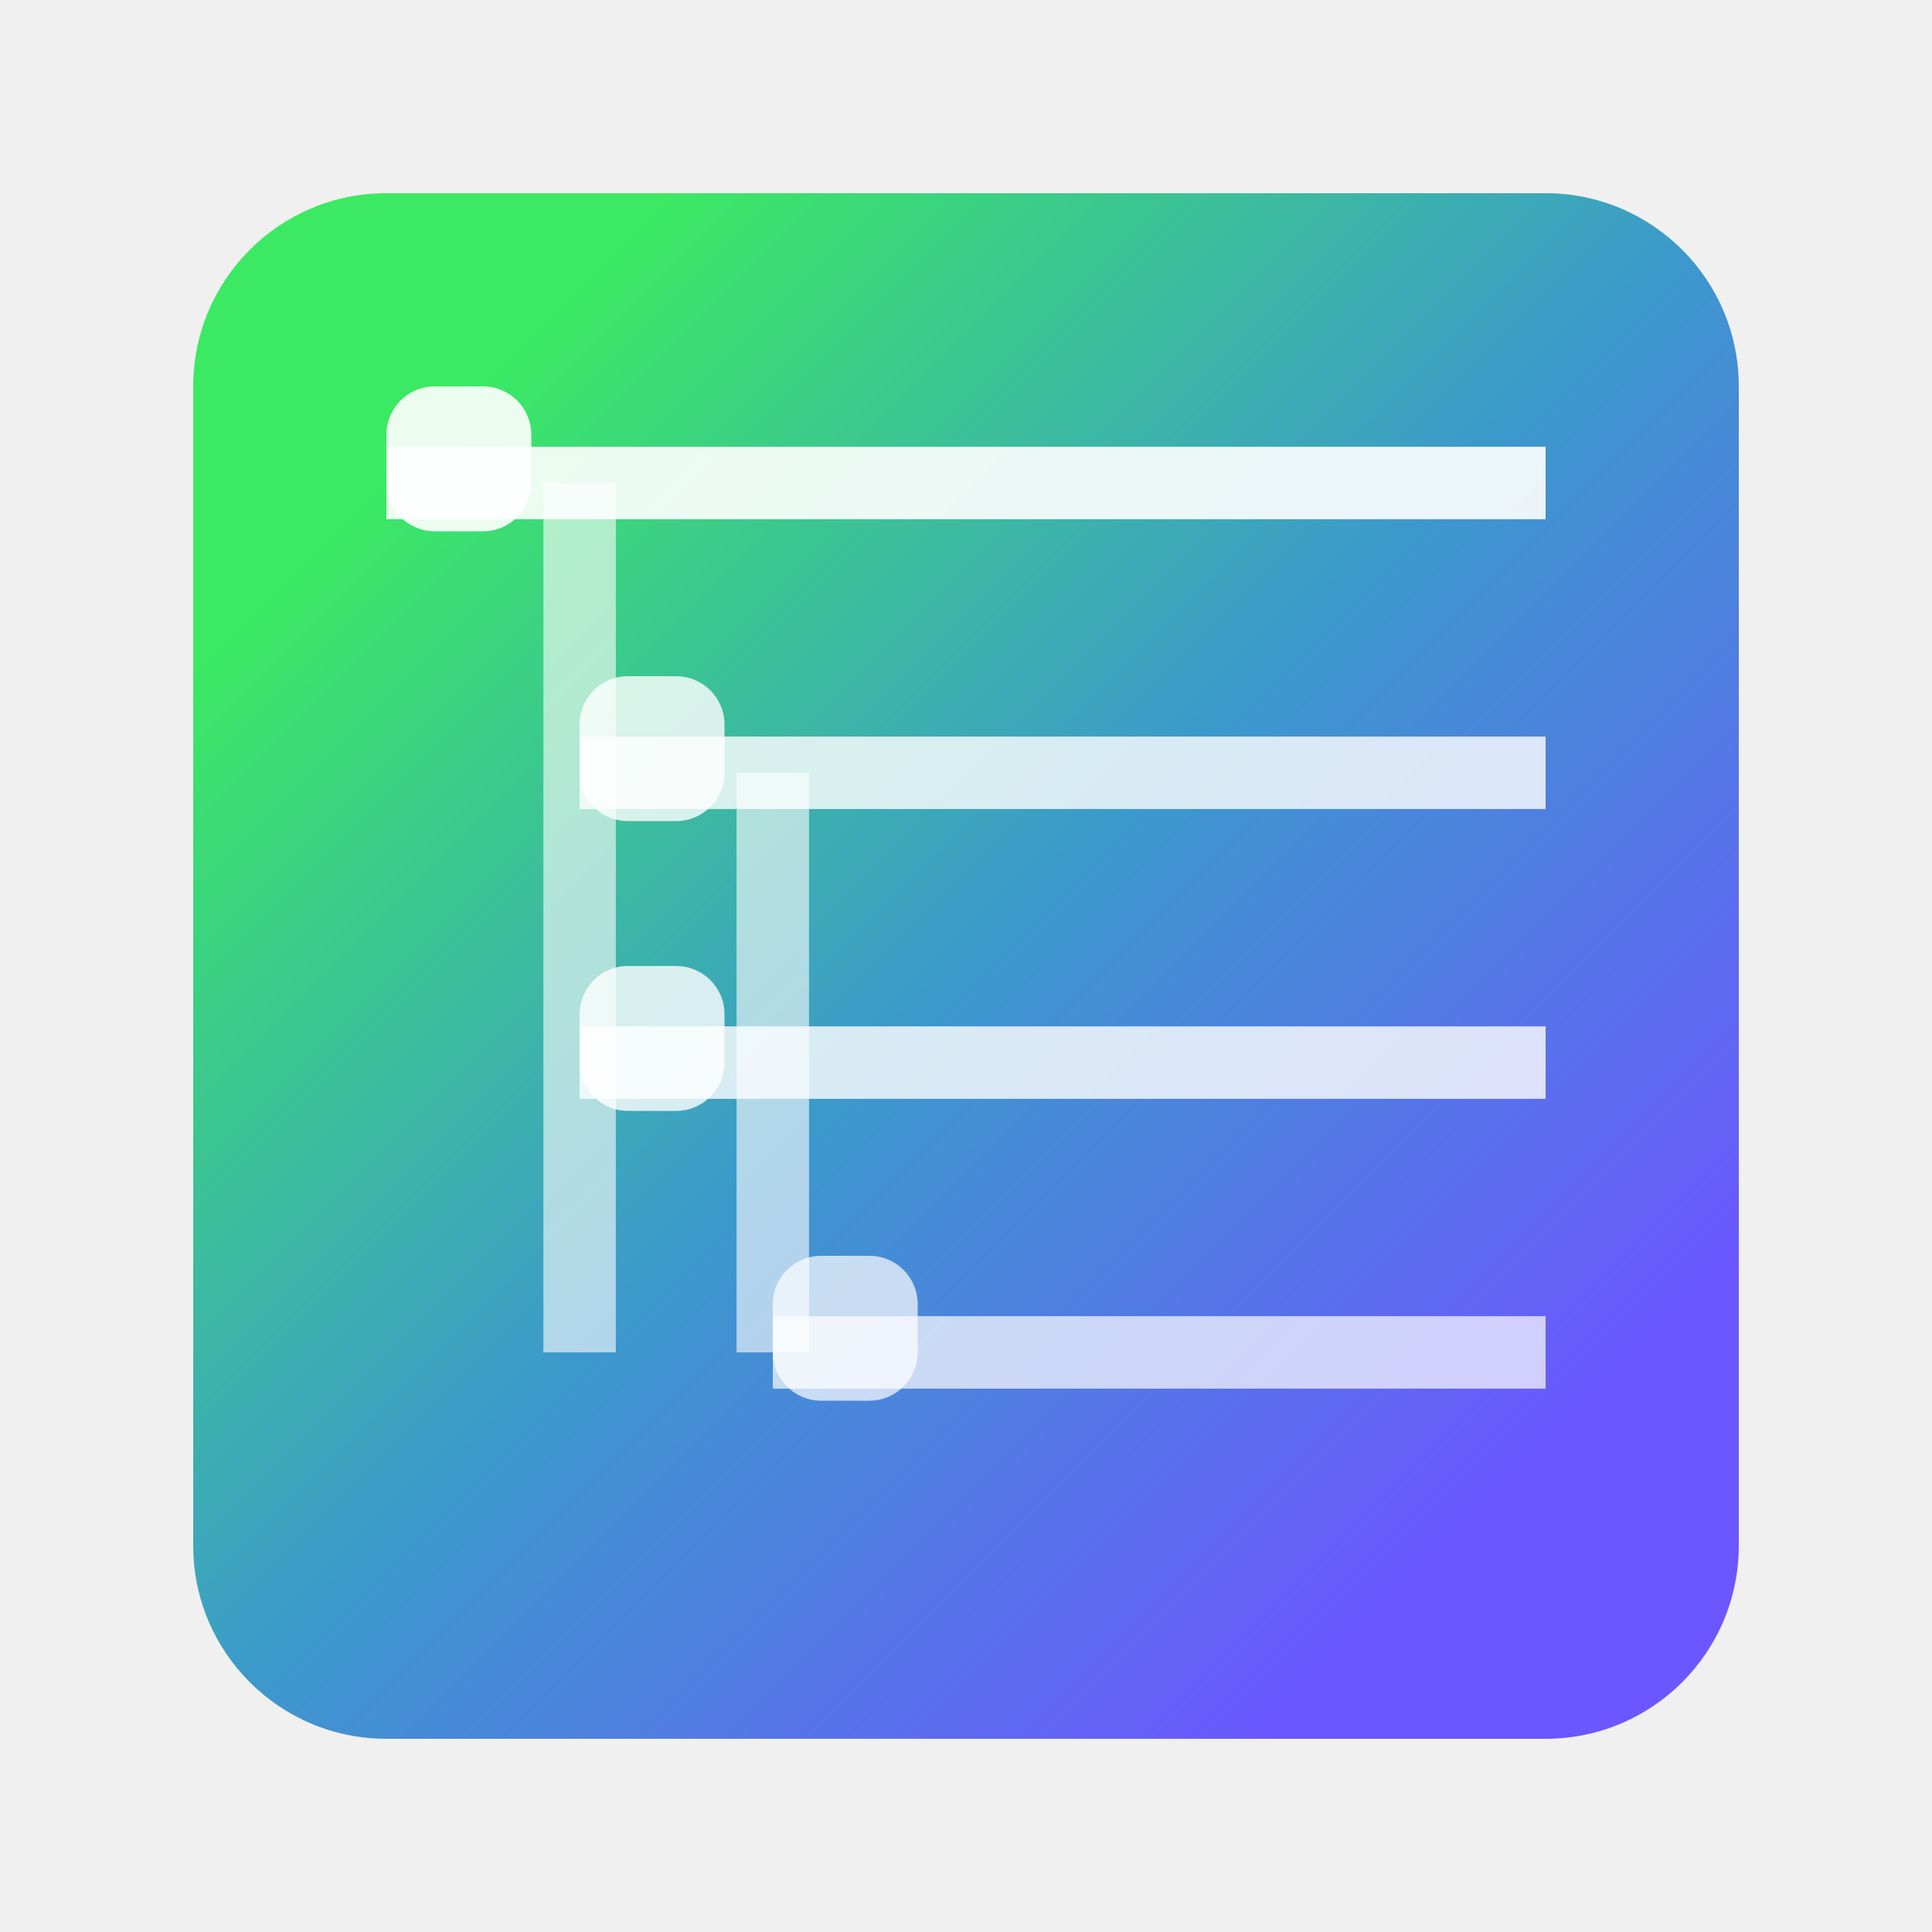
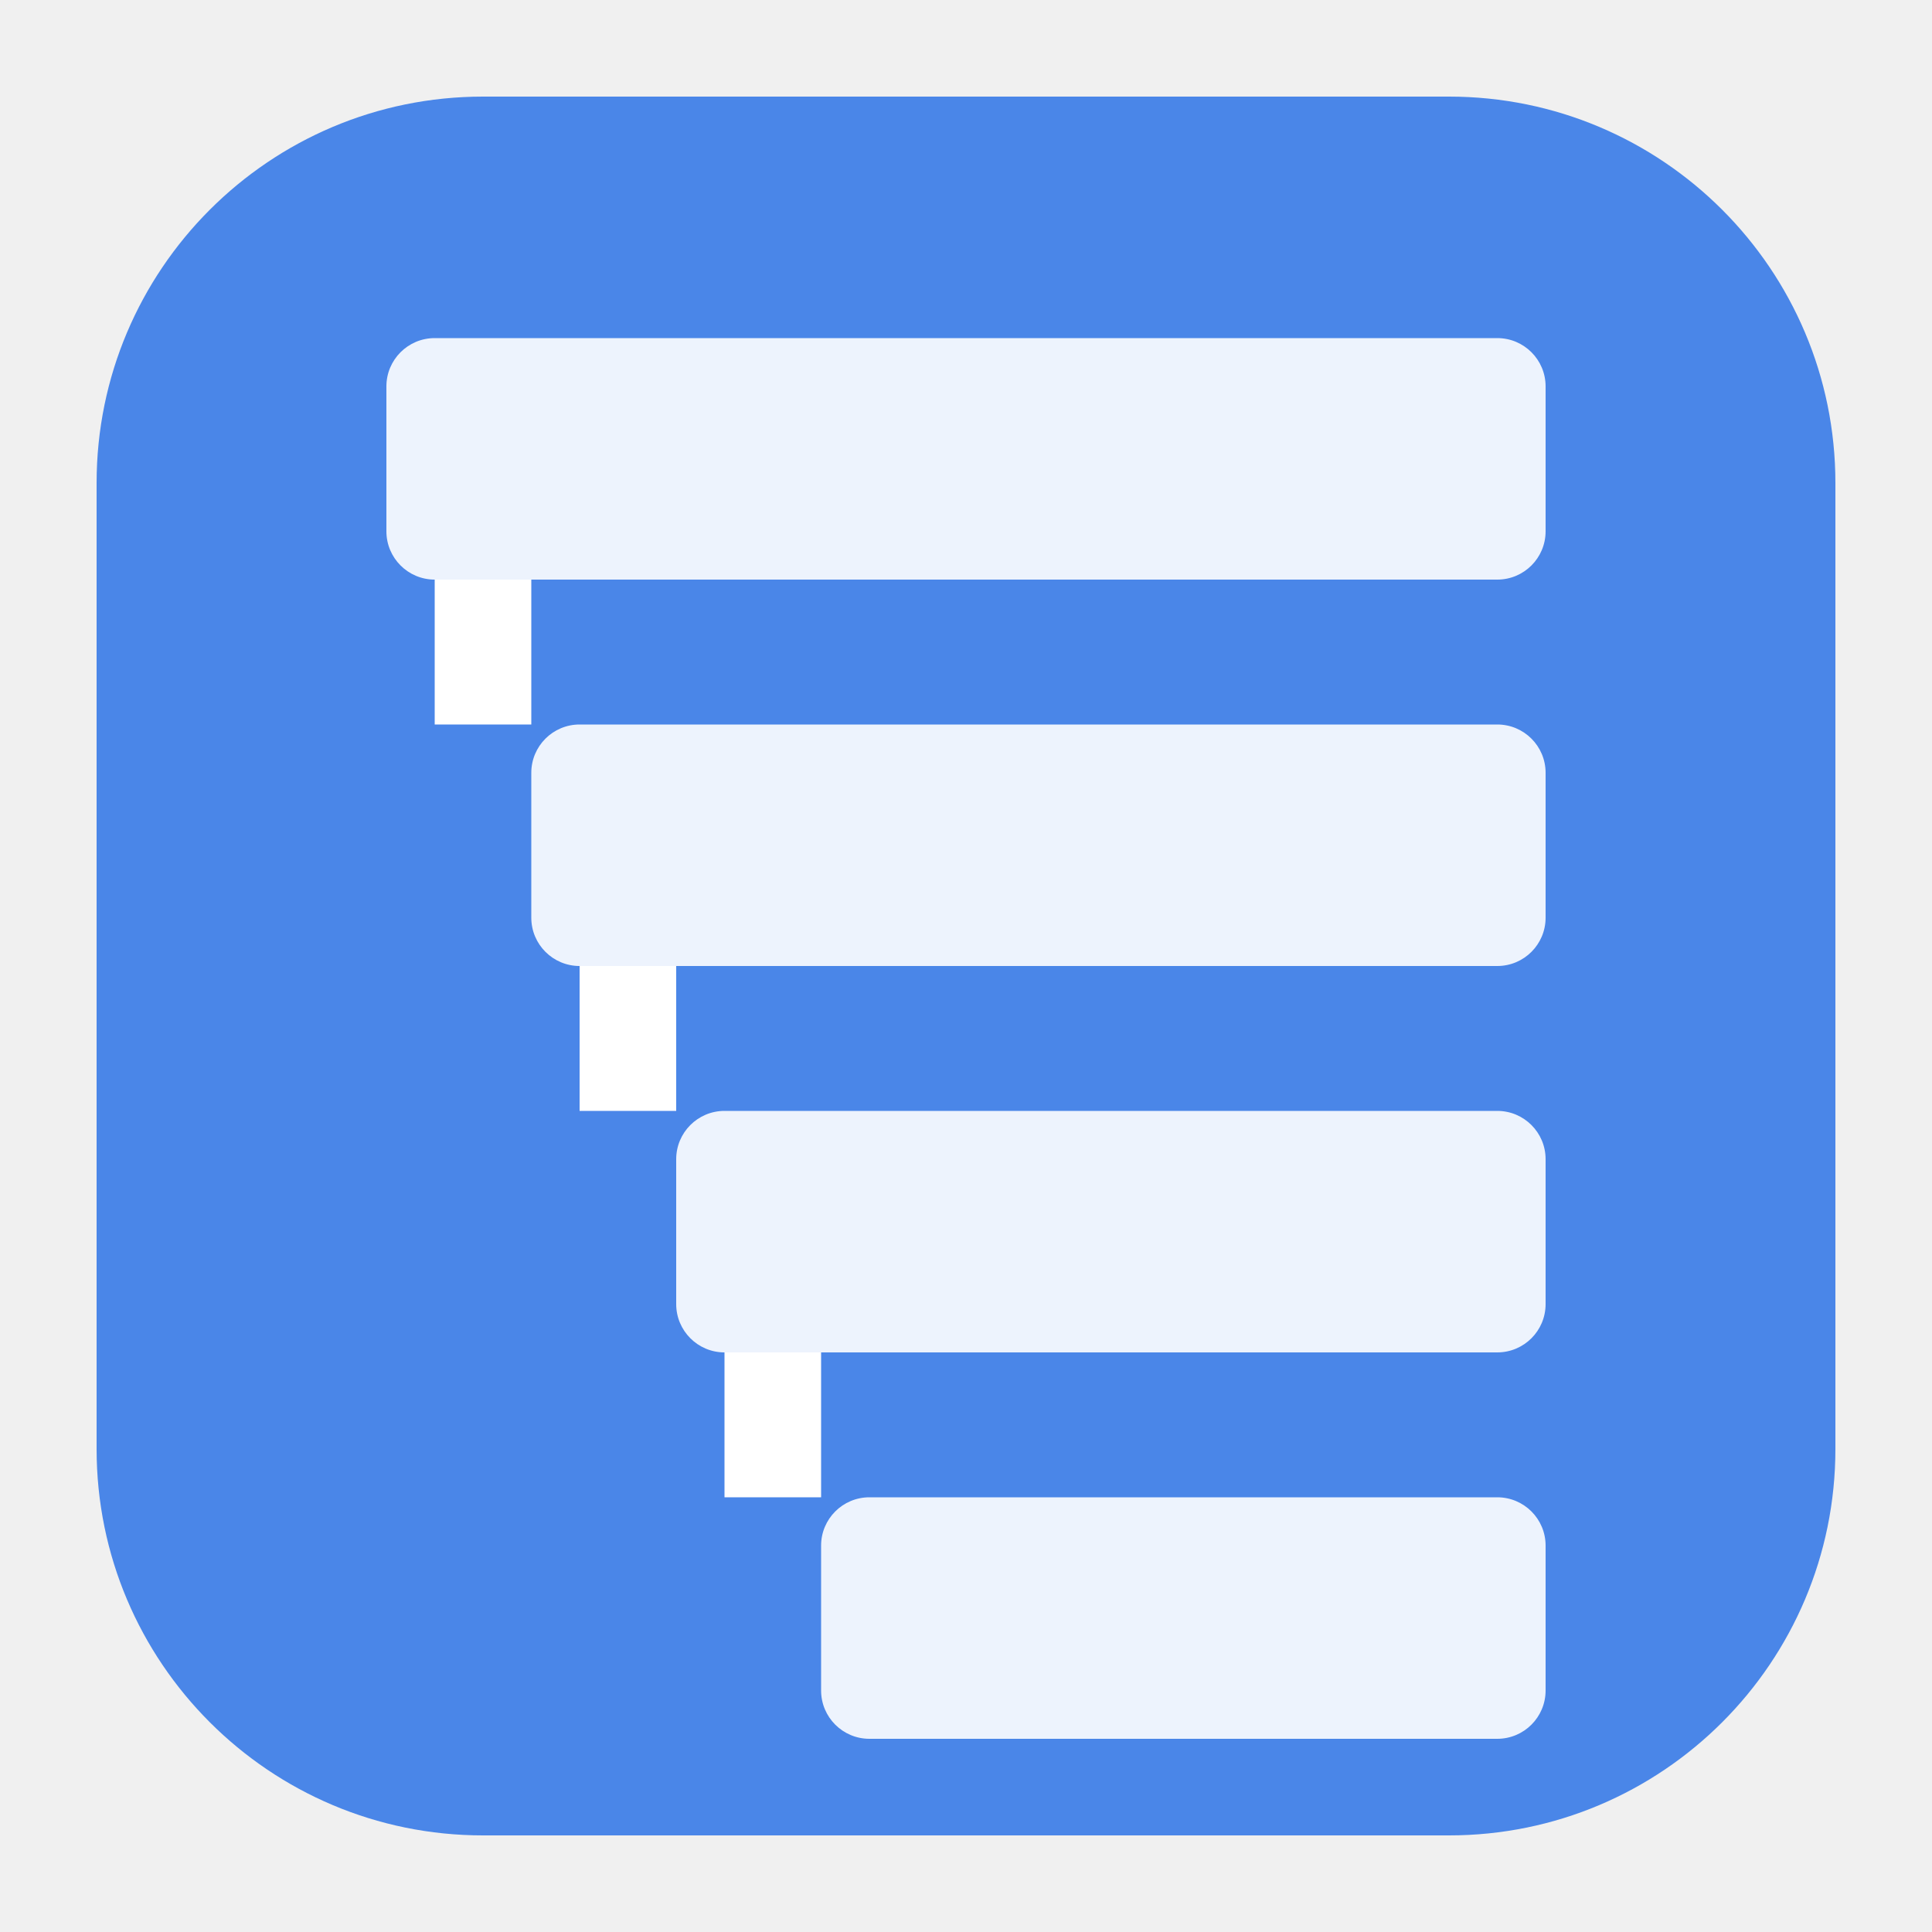
- <svg xmlns="http://www.w3.org/2000/svg" width="40" height="40" viewBox="0 0 40 40" fill="none">
-   <rect x="4" y="4" width="32" height="32" rx="4" fill="url(#paint0_linear)" />
-   <path d="M8 10H32" stroke="white" stroke-width="1.5" stroke-opacity="0.9" />
-   <path d="M12 16H32" stroke="white" stroke-width="1.5" stroke-opacity="0.8" />
-   <path d="M12 22H32" stroke="white" stroke-width="1.5" stroke-opacity="0.8" />
-   <path d="M16 28H32" stroke="white" stroke-width="1.5" stroke-opacity="0.7" />
-   <path d="M12 10V28" stroke="white" stroke-width="1.5" stroke-opacity="0.6" />
-   <path d="M16 16V28" stroke="white" stroke-width="1.5" stroke-opacity="0.6" />
-   <rect x="8" y="8" width="3" height="3" rx="1" fill="white" fill-opacity="0.9" />
-   <rect x="12" y="14" width="3" height="3" rx="1" fill="white" fill-opacity="0.8" />
-   <rect x="12" y="20" width="3" height="3" rx="1" fill="white" fill-opacity="0.8" />
-   <rect x="16" y="26" width="3" height="3" rx="1" fill="white" fill-opacity="0.7" />
-   <defs>
-     <linearGradient id="paint0_linear" x1="4" y1="4" x2="36" y2="36" gradientUnits="userSpaceOnUse">
-       <stop offset="0.15" stop-color="#3BEA62" />
-       <stop offset="0.5" stop-color="#3C99CC" />
-       <stop offset="0.85" stop-color="#6B57FF" />
-     </linearGradient>
-   </defs>
+ <svg xmlns="http://www.w3.org/2000/svg" width="40" height="40" viewBox="0 0 40 40">
+   <rect x="2" y="2" width="36" height="36" rx="8" ry="8" fill="#4A86E8" />
+   <rect x="8" y="7" width="24" height="5" rx="1" ry="1" fill="white" opacity="0.9" />
+   <rect x="11" y="15" width="21" height="5" rx="1" ry="1" fill="white" opacity="0.9" />
+   <rect x="14" y="23" width="18" height="5" rx="1" ry="1" fill="white" opacity="0.9" />
+   <rect x="17" y="31" width="15" height="5" rx="1" ry="1" fill="white" opacity="0.9" />
+   <line x1="10" y1="12" x2="10" y2="15" stroke="white" stroke-width="2" />
+   <line x1="13" y1="20" x2="13" y2="23" stroke="white" stroke-width="2" />
+   <line x1="16" y1="28" x2="16" y2="31" stroke="white" stroke-width="2" />
</svg>
